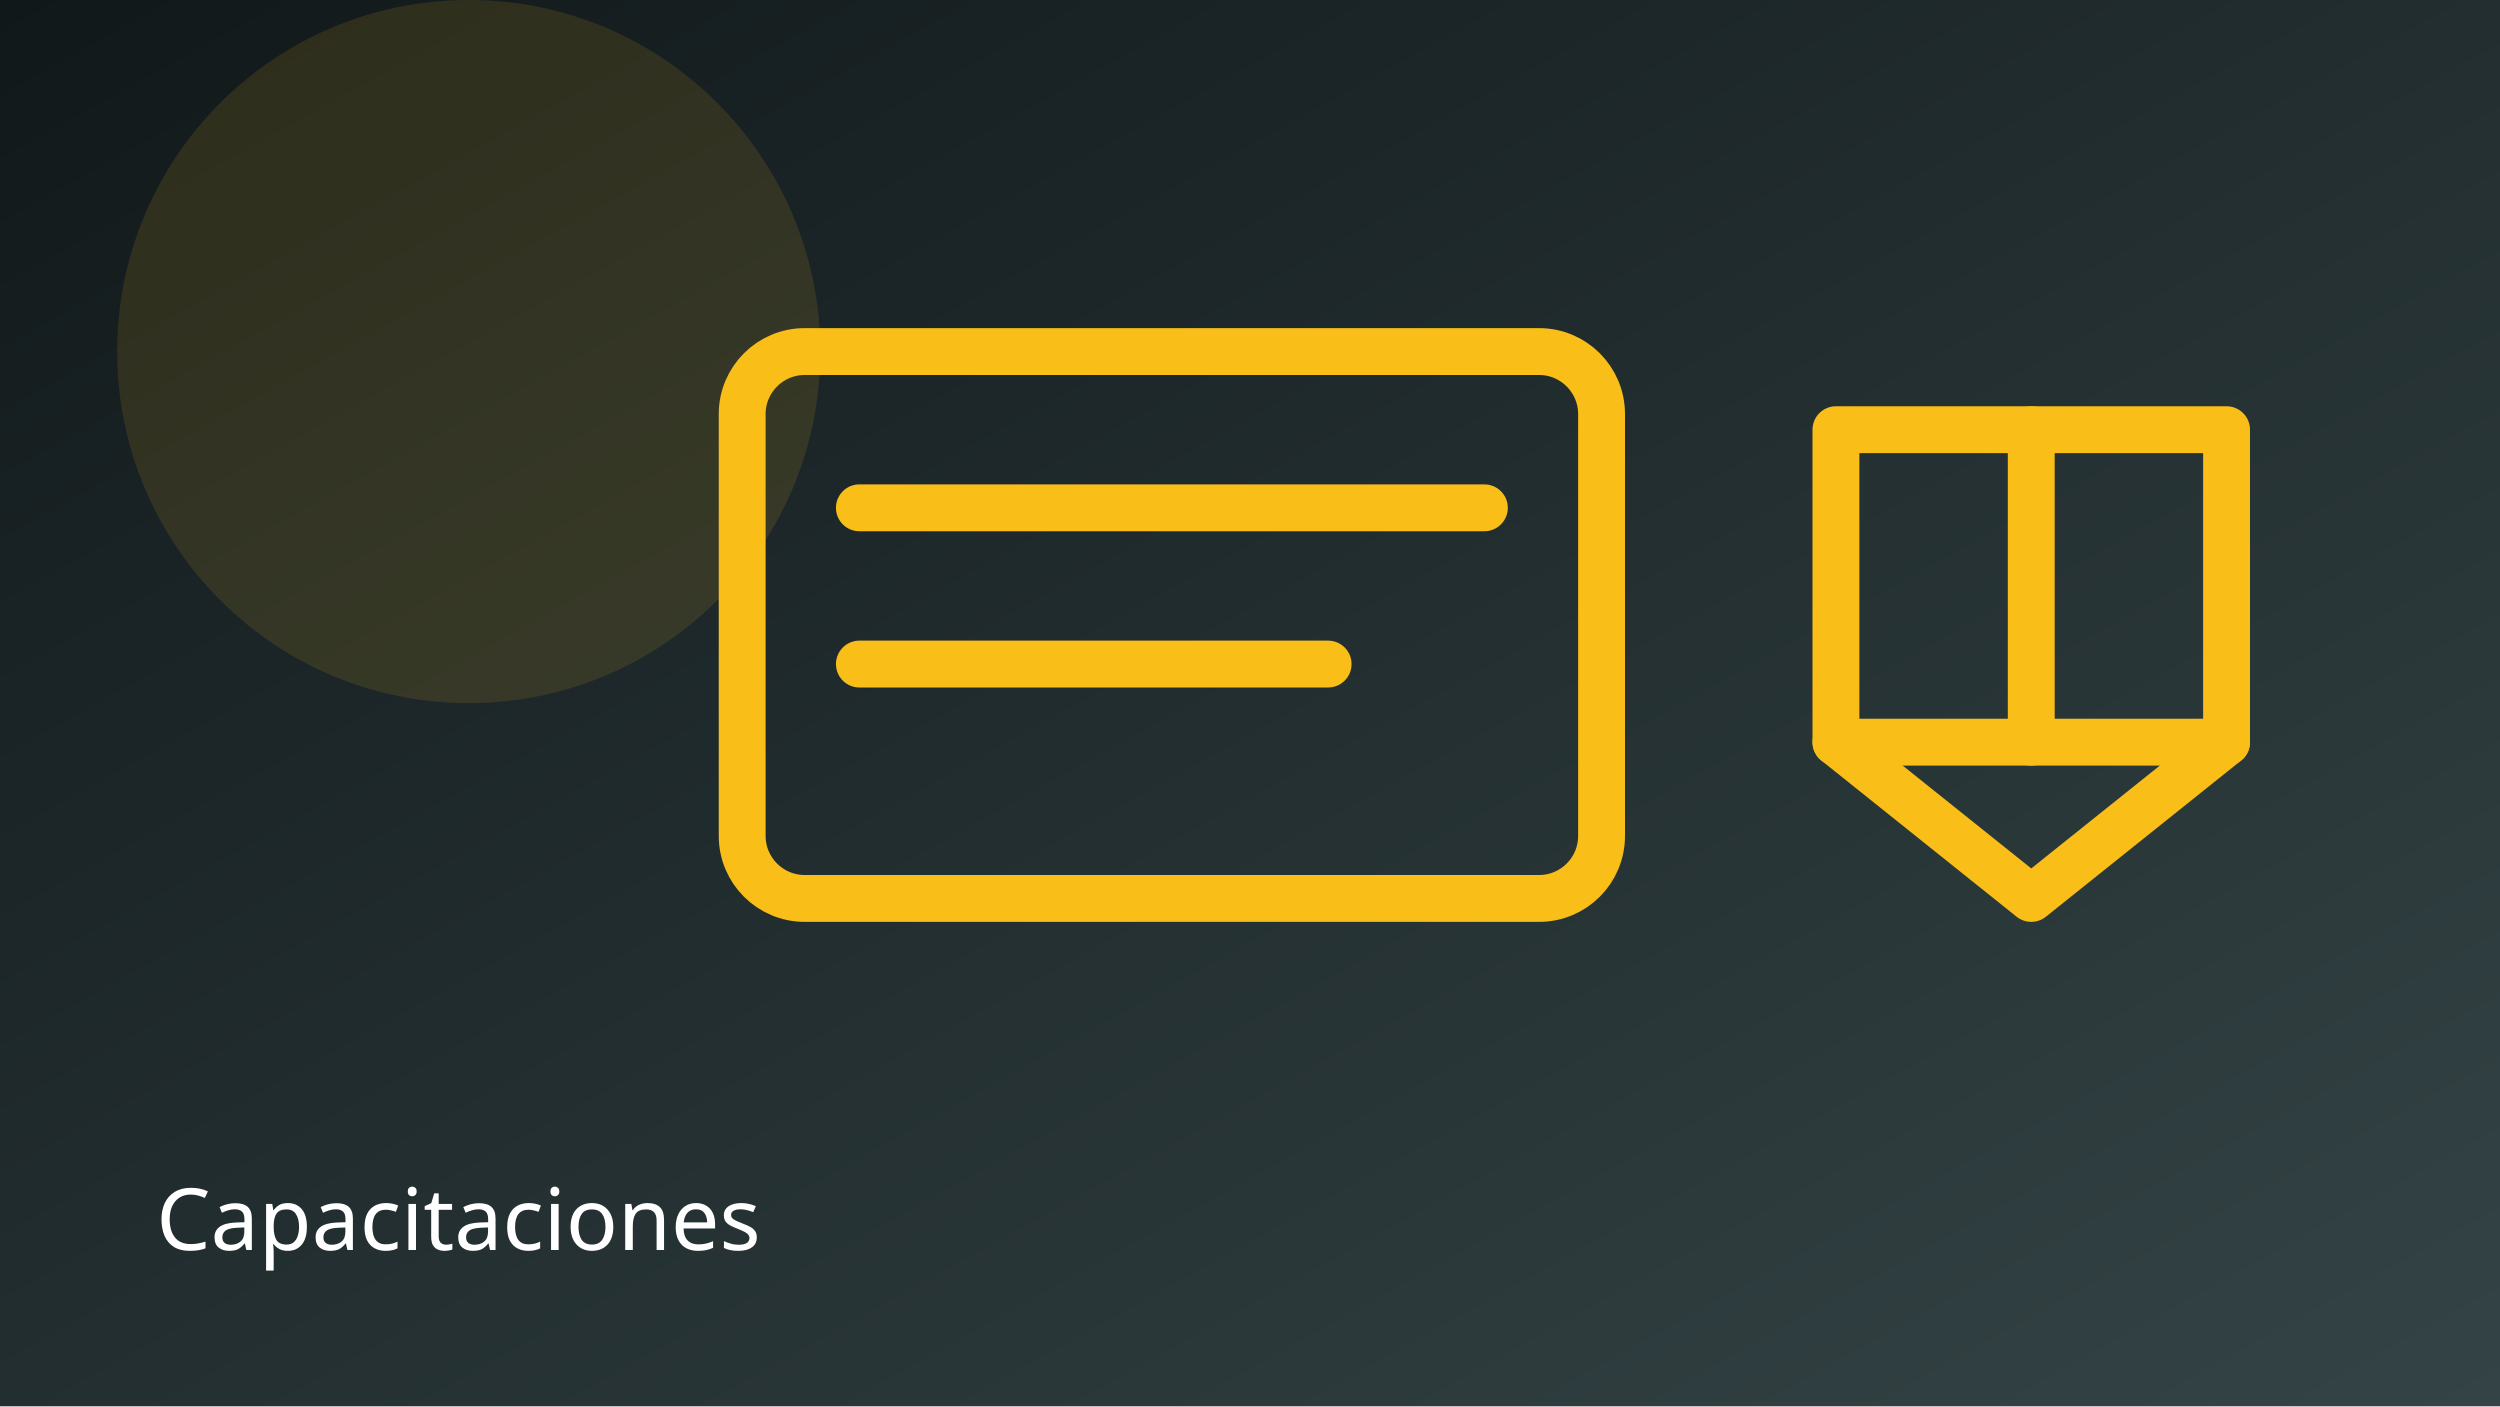
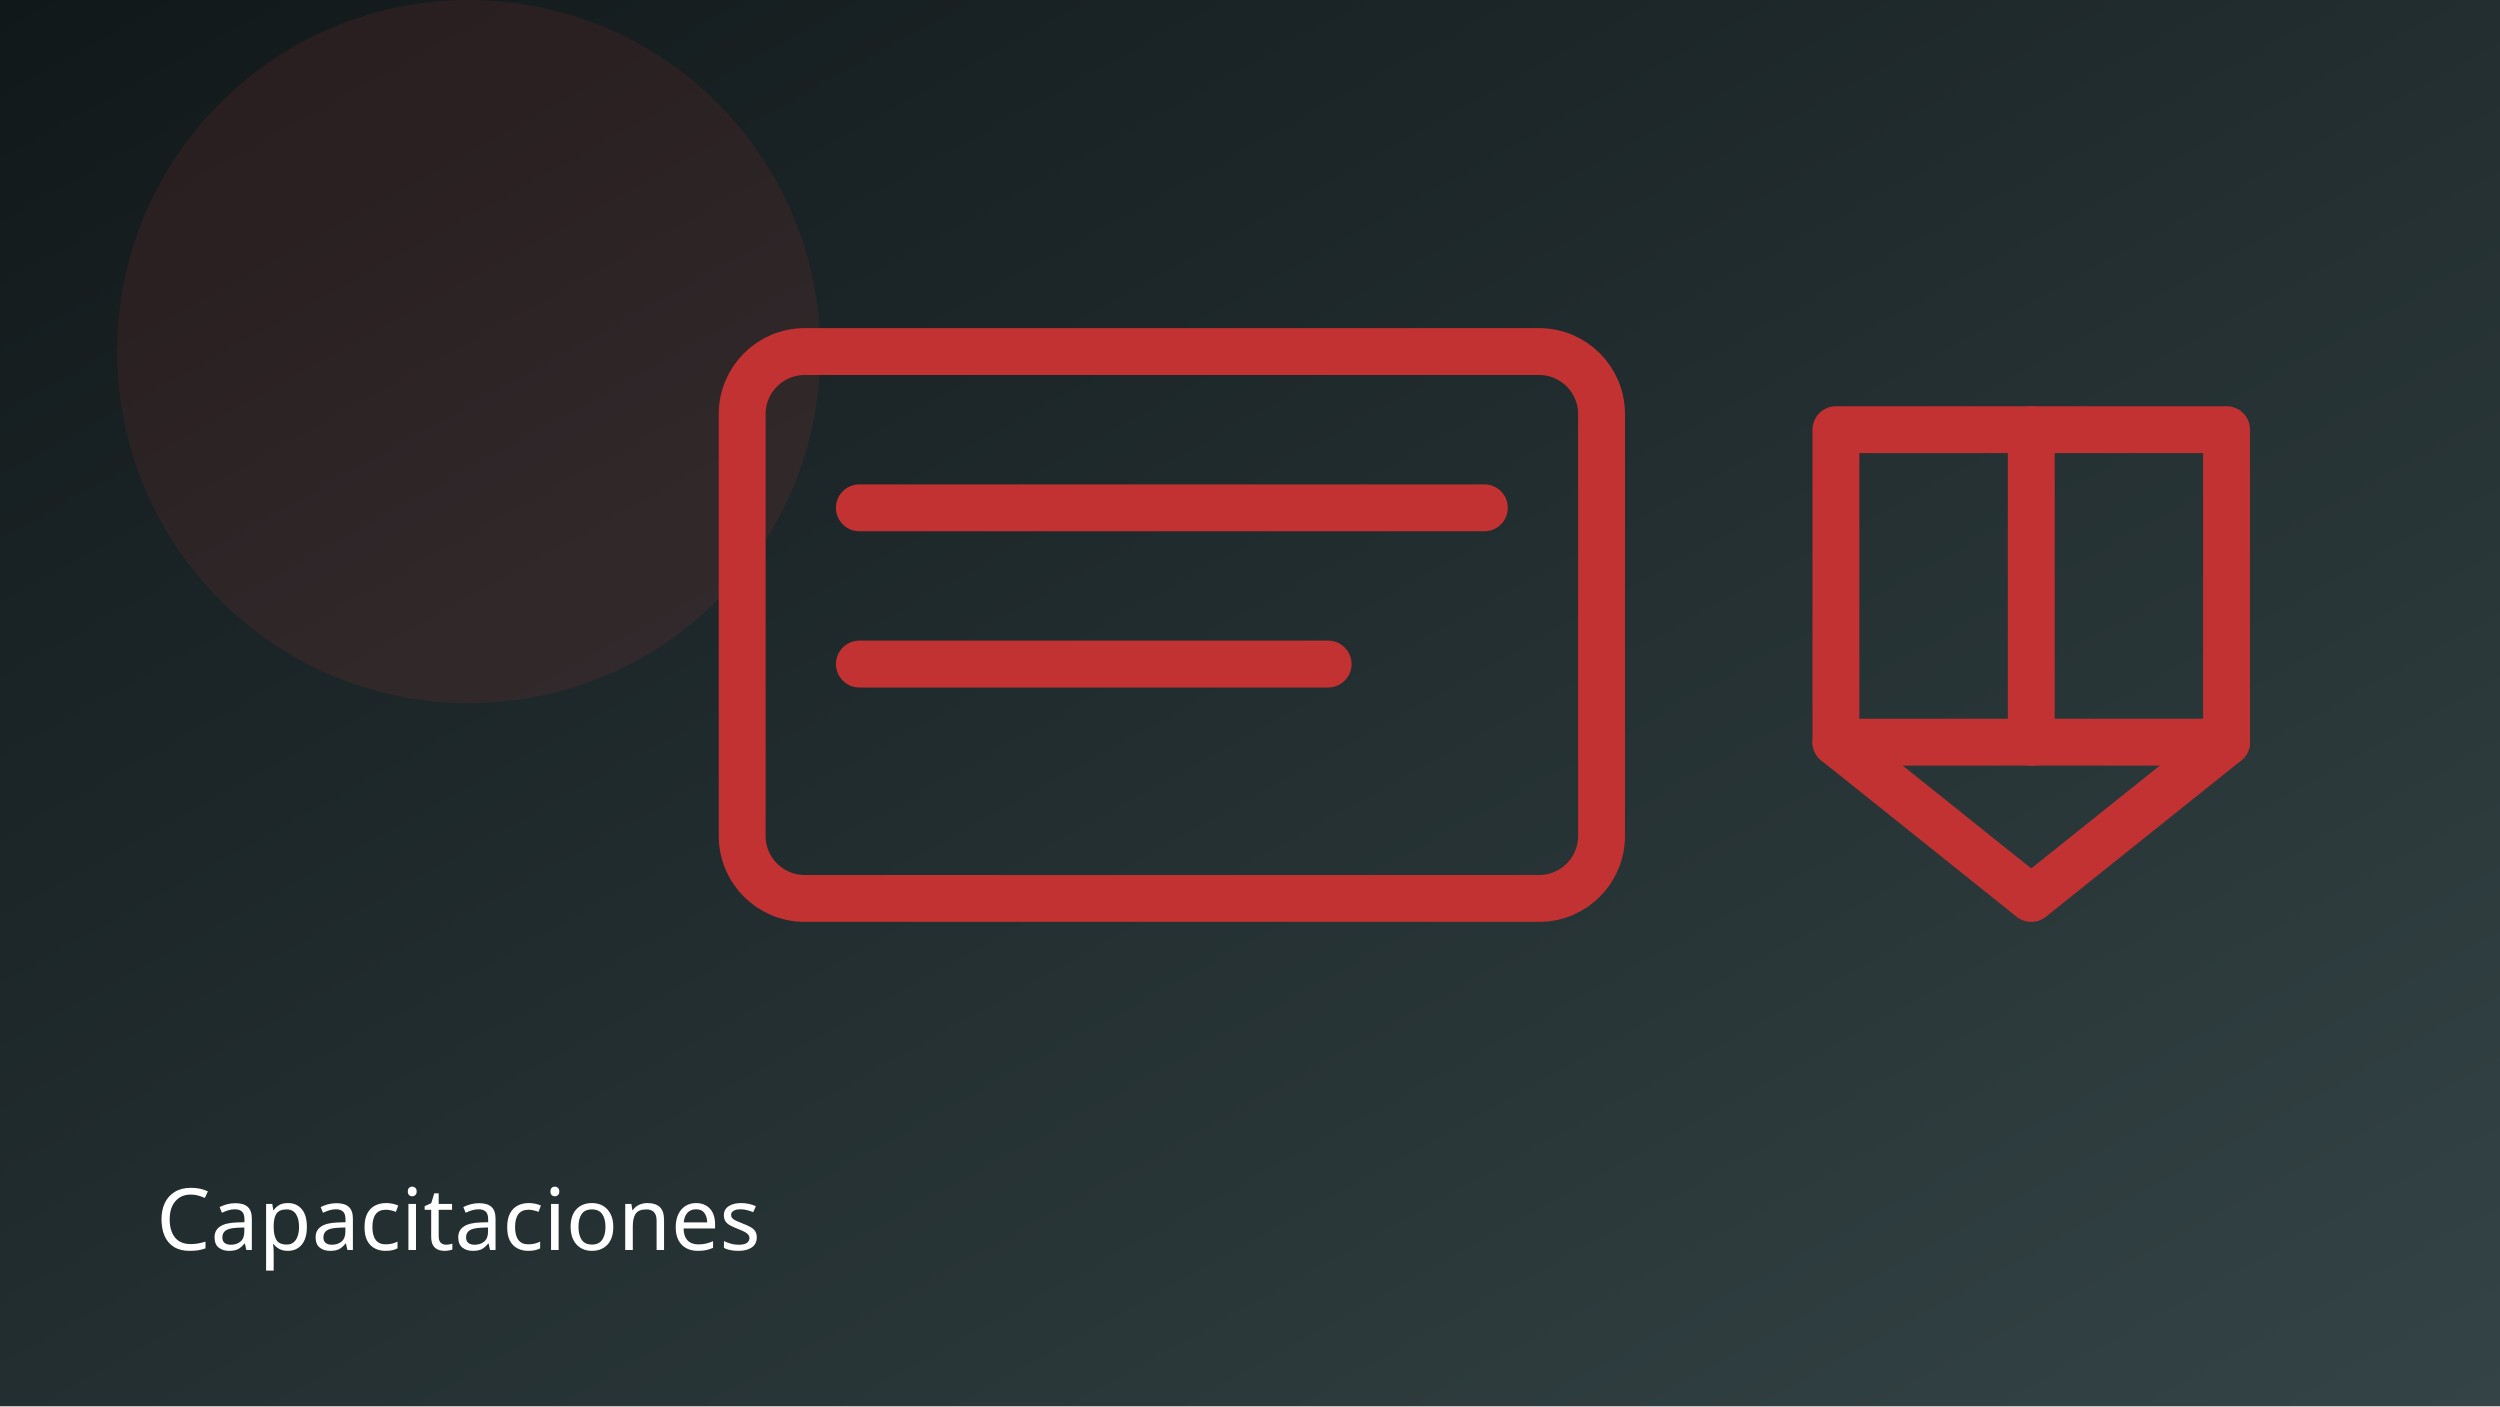
<svg xmlns="http://www.w3.org/2000/svg" viewBox="0 0 640 360">
  <defs>
    <linearGradient id="bg2" x1="0" y1="0" x2="1" y2="1">
      <stop offset="0" stop-color="#11181a" />
      <stop offset="1" stop-color="#344446" />
    </linearGradient>
  </defs>
  <rect width="640" height="360" fill="url(#bg2)" />
-   <circle cx="120" cy="90" r="90" fill="#f9be17" opacity="0.12" />
-   <g transform="translate(190 90)" fill="none" stroke="#f9be17" stroke-width="12" stroke-linecap="round" stroke-linejoin="round">
+   <circle cx="120" cy="90" r="90" fill="#c33232" opacity="0.12" />
+   <g transform="translate(190 90)" fill="none" stroke="#c33232" stroke-width="12" stroke-linecap="round" stroke-linejoin="round">
    <rect x="0" y="0" width="220" height="140" rx="16" />
    <path d="M30 40h160" />
    <path d="M30 80h120" />
    <path d="M280 20h100v80h-100z" />
    <path d="M330 20v80" />
    <path d="M280 100l50 40 50-40" />
  </g>
  <text x="40" y="320" fill="#ffffff" font-family="Manrope, sans-serif" font-size="22">Capacitaciones</text>
</svg>
